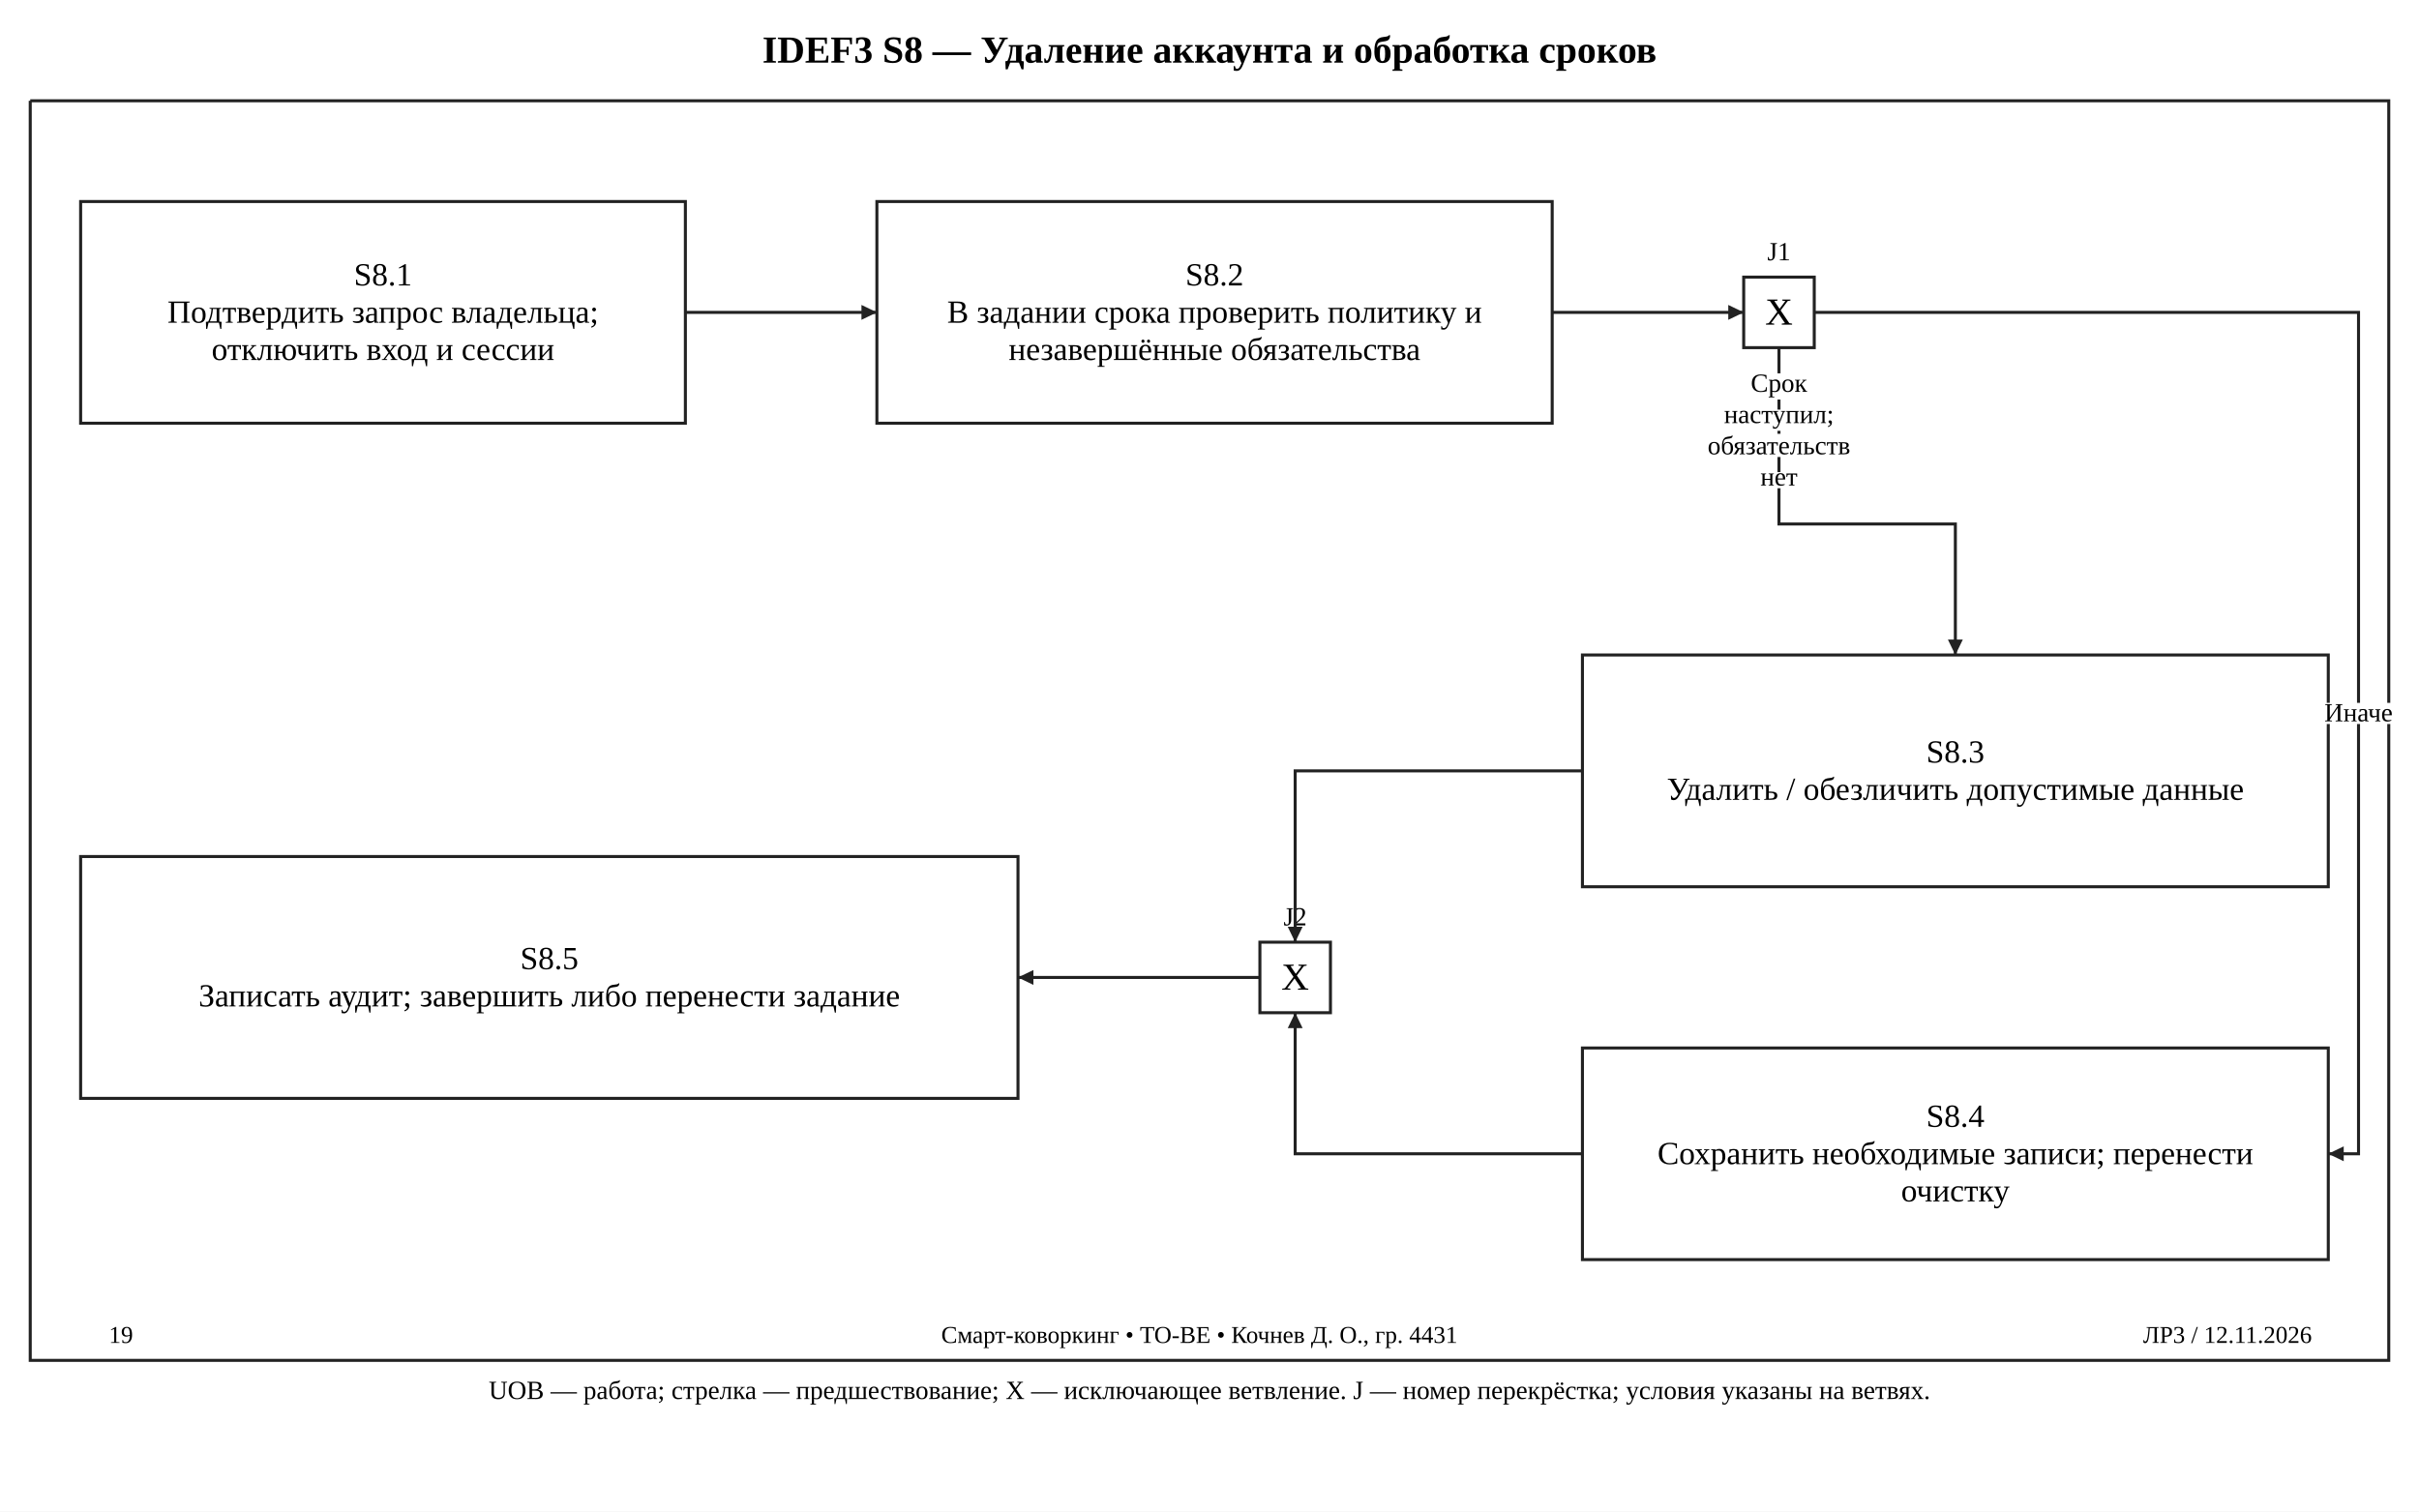
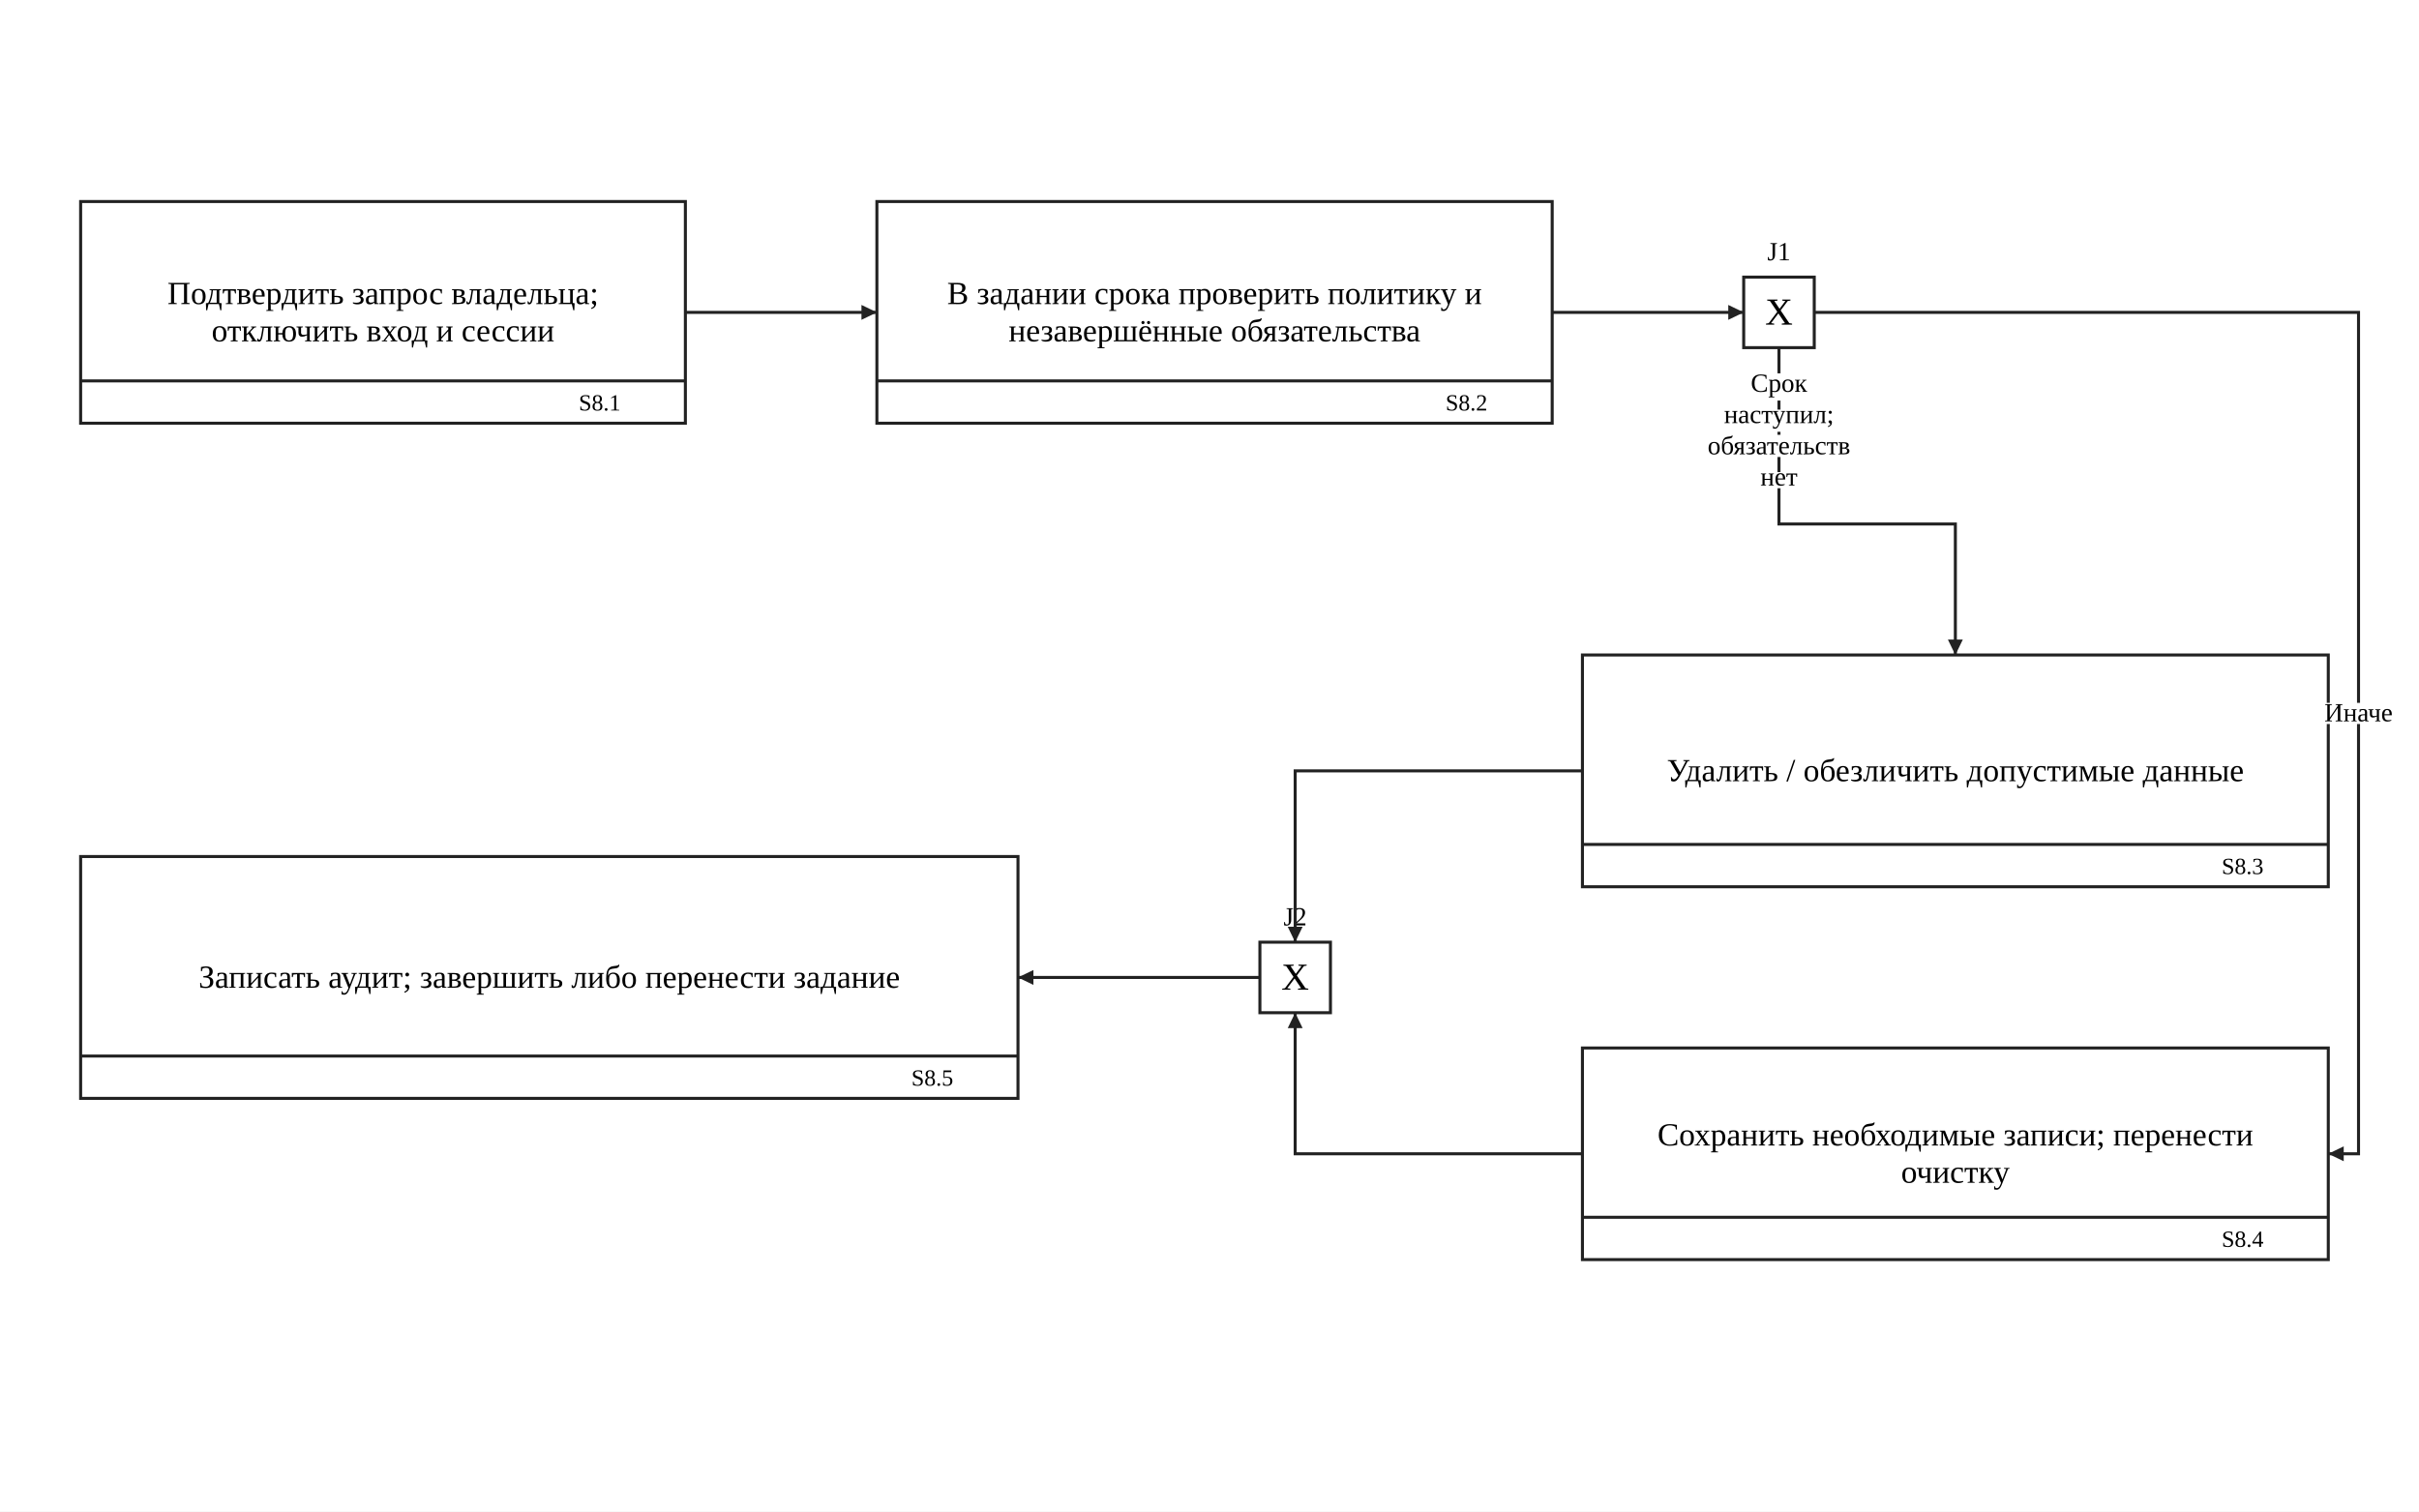
<svg xmlns="http://www.w3.org/2000/svg" width="2400" height="1500" viewBox="0 0 2400 1500">
  <rect width="2400" height="1500" fill="white" />
-   <rect x="753" y="33" width="893" height="40" fill="white" />
-   <text x="1200" y="62.16" text-anchor="middle" font-family="Times New Roman,serif" font-size="38" font-weight="bold">IDEF3 S8 — Удаление аккаунта и обработка сроков</text>
-   <rect x="482" y="1368" width="1436" height="28" fill="white" />
-   <text x="1200" y="1388.32" text-anchor="middle" font-family="Times New Roman,serif" font-size="26" font-weight="normal">UOB — работа; стрелка — предшествование; X — исключающее ветвление. J — номер перекрёстка; условия указаны на ветвях.</text>
-   <path d="M30,100 L2370,100 L2370,1350 L30,1350 L30,100" fill="none" stroke="#222" stroke-width="3" />
-   <rect x="105" y="1316" width="30" height="19" fill="white" />
-   <text x="120" y="1332.68" text-anchor="middle" font-family="Times New Roman,serif" font-size="24" font-weight="normal">19</text>
-   <rect x="931" y="1316" width="518" height="24" fill="white" />
-   <text x="1190" y="1332.68" text-anchor="middle" font-family="Times New Roman,serif" font-size="24" font-weight="normal">Смарт-коворкинг • TO-BE • Кочнев Д. О., гр. 4431</text>
-   <rect x="2123" y="1316" width="173" height="19" fill="white" />
-   <text x="2210" y="1332.68" text-anchor="middle" font-family="Times New Roman,serif" font-size="24" font-weight="normal">ЛР3 / 12.11.2026</text>
  <rect x="80" y="200" width="600" height="220" rx="0" fill="white" stroke="#222" stroke-width="3" />
-   <rect x="348.0" y="261.0" width="64.0" height="25.0" fill="white" />
-   <text x="380.0" y="283.24" text-anchor="middle" font-family="Times New Roman,serif" font-size="32" font-weight="normal">S8.1</text>
-   <rect x="163.0" y="298.0" width="434.0" height="32.0" fill="white" />
-   <text x="380.0" y="320.24" text-anchor="middle" font-family="Times New Roman,serif" font-size="32" font-weight="normal">Подтвердить запрос владельца;</text>
-   <rect x="207.0" y="341.0" width="346.0" height="25.0" fill="white" />
-   <text x="380.0" y="357.24" text-anchor="middle" font-family="Times New Roman,serif" font-size="32" font-weight="normal">отключить вход и сессии</text>
+   <rect x="163.0" y="279.5" width="434.0" height="32.0" fill="white" />
+   <text x="380.0" y="301.74" text-anchor="middle" font-family="Times New Roman,serif" font-size="32" font-weight="normal">Подтвердить запрос владельца;</text>
+   <rect x="206.0" y="323.5" width="348.0" height="22.0" fill="white" />
+   <text x="380.0" y="338.74" text-anchor="middle" font-family="Times New Roman,serif" font-size="32" font-weight="normal">отключить вход и сессии</text>
+   <path d="M80,378 L680,378" fill="none" stroke="#222" stroke-width="3" />
+   <rect x="570" y="391" width="49" height="19" fill="white" />
+   <text x="595" y="407.36" text-anchor="middle" font-family="Times New Roman,serif" font-size="23" font-weight="normal">S8.1</text>
  <rect x="870" y="200" width="670" height="220" rx="0" fill="white" stroke="#222" stroke-width="3" />
-   <rect x="1173.0" y="261.0" width="64.0" height="25.0" fill="white" />
-   <text x="1205.0" y="283.24" text-anchor="middle" font-family="Times New Roman,serif" font-size="32" font-weight="normal">S8.2</text>
-   <rect x="937.0" y="298.0" width="537.0" height="32.0" fill="white" />
-   <text x="1205.0" y="320.24" text-anchor="middle" font-family="Times New Roman,serif" font-size="32" font-weight="normal">В задании срока проверить политику и</text>
-   <rect x="998.0" y="333.0" width="415.0" height="34.0" fill="white" />
-   <text x="1205.0" y="357.24" text-anchor="middle" font-family="Times New Roman,serif" font-size="32" font-weight="normal">незавершённые обязательства</text>
+   <rect x="936.0" y="279.5" width="537.0" height="32.0" fill="white" />
+   <text x="1205.0" y="301.74" text-anchor="middle" font-family="Times New Roman,serif" font-size="32" font-weight="normal">В задании срока проверить политику и</text>
+   <rect x="997.0" y="315.5" width="417.0" height="33.0" fill="white" />
+   <text x="1205.0" y="338.74" text-anchor="middle" font-family="Times New Roman,serif" font-size="32" font-weight="normal">незавершённые обязательства</text>
+   <path d="M870,378 L1540,378" fill="none" stroke="#222" stroke-width="3" />
+   <rect x="1430" y="391" width="49" height="19" fill="white" />
+   <text x="1455" y="407.36" text-anchor="middle" font-family="Times New Roman,serif" font-size="23" font-weight="normal">S8.2</text>
  <path d="M680,310.0 L870,310.0" fill="none" stroke="#222" stroke-width="3" />
  <polygon points="870,310.0 854.692,317.394 854.692,302.606" fill="#222" />
  <rect x="1730" y="275" width="70" height="70" rx="0" fill="white" stroke="#222" stroke-width="3" />
-   <rect x="1748.0" y="296.0" width="33.0" height="29.0" fill="white" />
+   <rect x="1748.0" y="295.0" width="33.0" height="30.0" fill="white" />
  <text x="1765.0" y="322.16" text-anchor="middle" font-family="Times New Roman,serif" font-size="38" font-weight="normal">X</text>
  <rect x="1750" y="240" width="29" height="21" fill="white" />
  <text x="1765" y="258.32" text-anchor="middle" font-family="Times New Roman,serif" font-size="26" font-weight="normal">J1</text>
  <path d="M1540,310.0 L1730,310.0" fill="none" stroke="#222" stroke-width="3" />
  <polygon points="1730,310.0 1714.692,317.394 1714.692,302.606" fill="#222" />
  <rect x="1570" y="650" width="740" height="230" rx="0" fill="white" stroke="#222" stroke-width="3" />
-   <rect x="1908.0" y="734.5" width="64.0" height="25.0" fill="white" />
-   <text x="1940.0" y="756.74" text-anchor="middle" font-family="Times New Roman,serif" font-size="32" font-weight="normal">S8.3</text>
-   <rect x="1651.0" y="769.5" width="579.0" height="34.0" fill="white" />
-   <text x="1940.0" y="793.74" text-anchor="middle" font-family="Times New Roman,serif" font-size="32" font-weight="normal">Удалить / обезличить допустимые данные</text>
+   <rect x="1649.0" y="752.0" width="582.0" height="33.0" fill="white" />
+   <text x="1940.0" y="775.24" text-anchor="middle" font-family="Times New Roman,serif" font-size="32" font-weight="normal">Удалить / обезличить допустимые данные</text>
+   <path d="M1570,838 L2310,838" fill="none" stroke="#222" stroke-width="3" />
+   <rect x="2200" y="851" width="49" height="19" fill="white" />
+   <text x="2225" y="867.36" text-anchor="middle" font-family="Times New Roman,serif" font-size="23" font-weight="normal">S8.3</text>
  <rect x="1570" y="1040" width="740" height="210" rx="0" fill="white" stroke="#222" stroke-width="3" />
-   <rect x="1908.0" y="1096.0" width="64.0" height="25.0" fill="white" />
-   <text x="1940.0" y="1118.24" text-anchor="middle" font-family="Times New Roman,serif" font-size="32" font-weight="normal">S8.4</text>
-   <rect x="1641.0" y="1131.0" width="597.0" height="34.0" fill="white" />
-   <text x="1940.0" y="1155.24" text-anchor="middle" font-family="Times New Roman,serif" font-size="32" font-weight="normal">Сохранить необходимые записи; перенести</text>
-   <rect x="1883.0" y="1176.0" width="114.0" height="26.0" fill="white" />
-   <text x="1940.0" y="1192.24" text-anchor="middle" font-family="Times New Roman,serif" font-size="32" font-weight="normal">очистку</text>
+   <rect x="1641.0" y="1113.5" width="598.0" height="33.0" fill="white" />
+   <text x="1940.0" y="1136.74" text-anchor="middle" font-family="Times New Roman,serif" font-size="32" font-weight="normal">Сохранить необходимые записи; перенести</text>
+   <rect x="1883.0" y="1158.5" width="115.0" height="25.0" fill="white" />
+   <text x="1940.0" y="1173.74" text-anchor="middle" font-family="Times New Roman,serif" font-size="32" font-weight="normal">очистку</text>
+   <path d="M1570,1208 L2310,1208" fill="none" stroke="#222" stroke-width="3" />
+   <rect x="2200" y="1221" width="49" height="19" fill="white" />
+   <text x="2225" y="1237.36" text-anchor="middle" font-family="Times New Roman,serif" font-size="23" font-weight="normal">S8.4</text>
  <path d="M1765.0,345 L1765,520 L1940,520 L1940.0,650" fill="none" stroke="#222" stroke-width="3" />
  <polygon points="1940.0,650 1932.606,634.692 1947.394,634.692" fill="#222" />
-   <rect x="1734.0" y="370.5" width="62.0" height="26.0" fill="white" />
+   <rect x="1734.0" y="370.5" width="62.0" height="27.0" fill="white" />
  <text x="1765.0" y="388.82" text-anchor="middle" font-family="Times New Roman,serif" font-size="26" font-weight="normal">Срок</text>
-   <rect x="1707.0" y="406.5" width="115.0" height="21.0" fill="white" />
+   <rect x="1707.0" y="406.5" width="116.0" height="22.0" fill="white" />
  <text x="1765.0" y="419.82" text-anchor="middle" font-family="Times New Roman,serif" font-size="26" font-weight="normal">наступил;</text>
-   <rect x="1691.0" y="430.5" width="148.0" height="23.0" fill="white" />
+   <rect x="1691.0" y="431.5" width="149.0" height="22.0" fill="white" />
  <text x="1765.0" y="450.82" text-anchor="middle" font-family="Times New Roman,serif" font-size="26" font-weight="normal">обязательств</text>
-   <rect x="1744.0" y="468.5" width="43.0" height="16.0" fill="white" />
+   <rect x="1743.0" y="468.5" width="44.0" height="16.0" fill="white" />
  <text x="1765.0" y="481.82" text-anchor="middle" font-family="Times New Roman,serif" font-size="26" font-weight="normal">нет</text>
  <path d="M1800,310.0 L2340,310 L2340,1145 L2310,1145.0" fill="none" stroke="#222" stroke-width="3" />
  <polygon points="2310,1145.0 2325.308,1137.606 2325.308,1152.394" fill="#222" />
-   <rect x="2303.0" y="697.5" width="74.0" height="21.0" fill="white" />
+   <rect x="2302.0" y="697.5" width="76.0" height="21.0" fill="white" />
  <text x="2340.0" y="715.82" text-anchor="middle" font-family="Times New Roman,serif" font-size="26" font-weight="normal">Иначе</text>
  <rect x="1250" y="935" width="70" height="70" rx="0" fill="white" stroke="#222" stroke-width="3" />
-   <rect x="1268.0" y="956.0" width="33.0" height="29.0" fill="white" />
+   <rect x="1268.0" y="955.0" width="33.0" height="30.0" fill="white" />
  <text x="1285.0" y="982.16" text-anchor="middle" font-family="Times New Roman,serif" font-size="38" font-weight="normal">X</text>
  <rect x="1270" y="900" width="29" height="21" fill="white" />
  <text x="1285" y="918.32" text-anchor="middle" font-family="Times New Roman,serif" font-size="26" font-weight="normal">J2</text>
  <path d="M1570,765.0 L1285,765 L1285.0,935" fill="none" stroke="#222" stroke-width="3" />
  <polygon points="1285.0,935 1277.606,919.692 1292.394,919.692" fill="#222" />
  <path d="M1570,1145.0 L1285,1145 L1285.0,1005" fill="none" stroke="#222" stroke-width="3" />
  <polygon points="1285.0,1005 1292.394,1020.308 1277.606,1020.308" fill="#222" />
  <rect x="80" y="850" width="930" height="240" rx="0" fill="white" stroke="#222" stroke-width="3" />
-   <rect x="513.0" y="939.5" width="64.0" height="25.0" fill="white" />
-   <text x="545.0" y="961.74" text-anchor="middle" font-family="Times New Roman,serif" font-size="32" font-weight="normal">S8.5</text>
-   <rect x="194.0" y="974.5" width="702.0" height="34.0" fill="white" />
-   <text x="545.0" y="998.74" text-anchor="middle" font-family="Times New Roman,serif" font-size="32" font-weight="normal">Записать аудит; завершить либо перенести задание</text>
+   <rect x="194.0" y="957.0" width="703.0" height="33.0" fill="white" />
+   <text x="545.0" y="980.24" text-anchor="middle" font-family="Times New Roman,serif" font-size="32" font-weight="normal">Записать аудит; завершить либо перенести задание</text>
+   <path d="M80,1048 L1010,1048" fill="none" stroke="#222" stroke-width="3" />
+   <rect x="900" y="1061" width="49" height="19" fill="white" />
+   <text x="925" y="1077.36" text-anchor="middle" font-family="Times New Roman,serif" font-size="23" font-weight="normal">S8.5</text>
  <path d="M1250,970.0 L1010,970.0" fill="none" stroke="#222" stroke-width="3" />
  <polygon points="1010,970.0 1025.308,962.606 1025.308,977.394" fill="#222" />
</svg>
